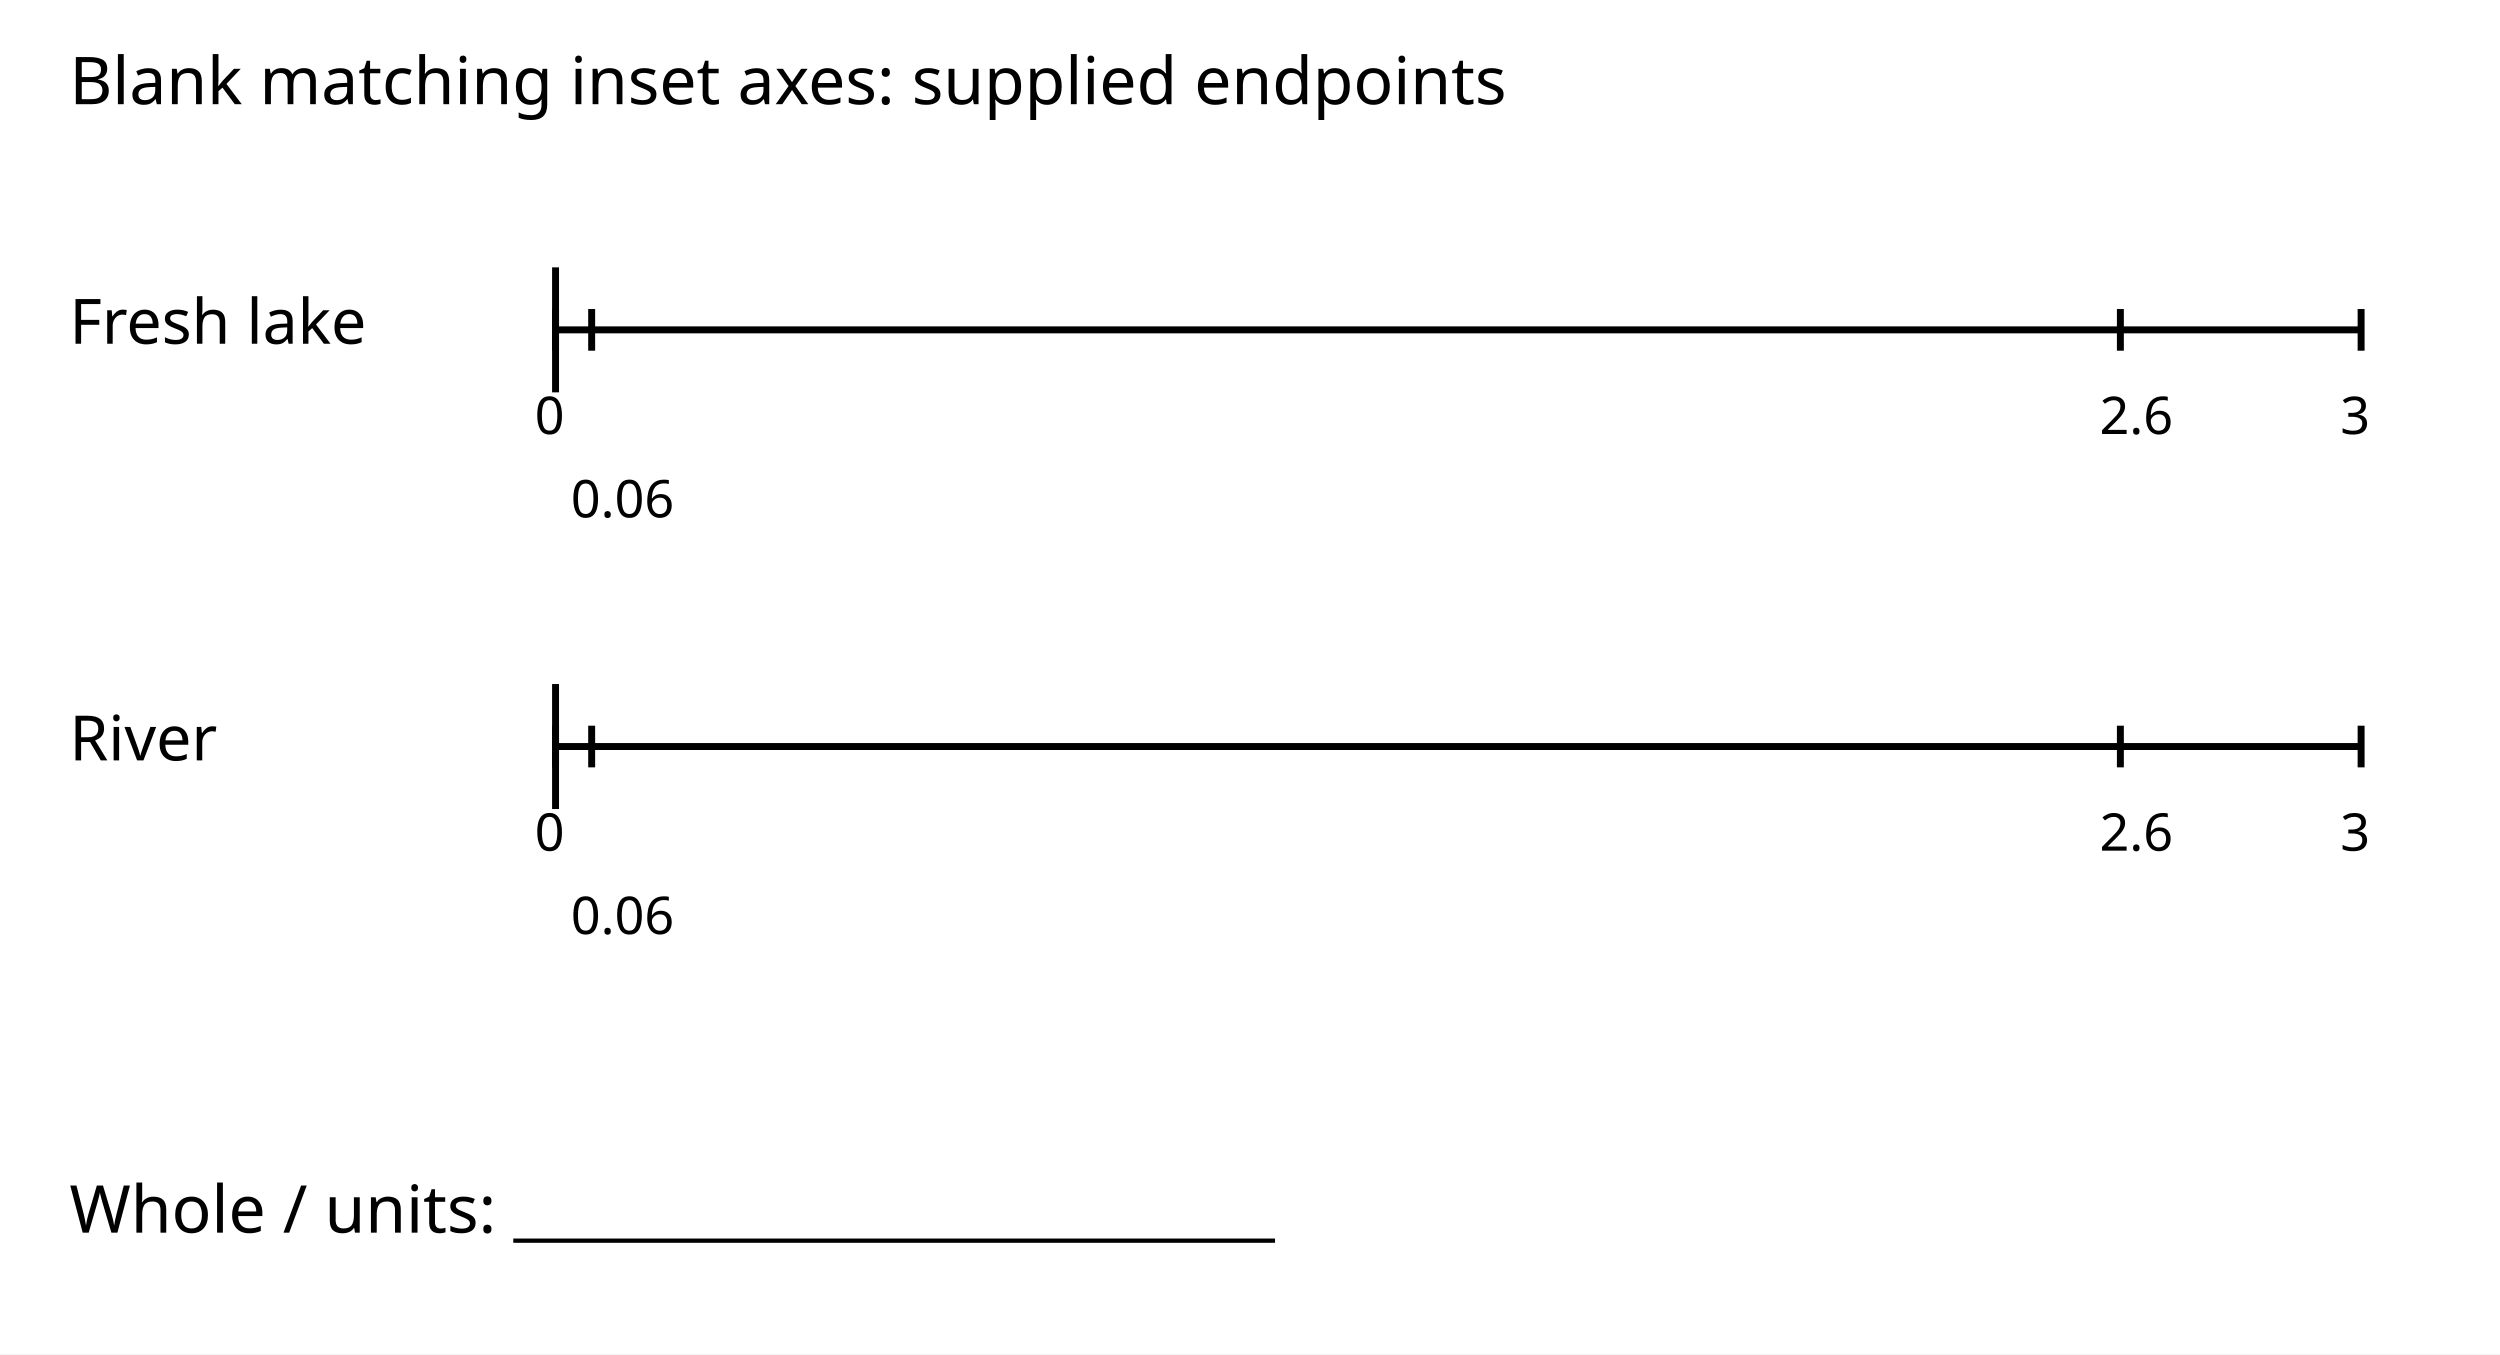
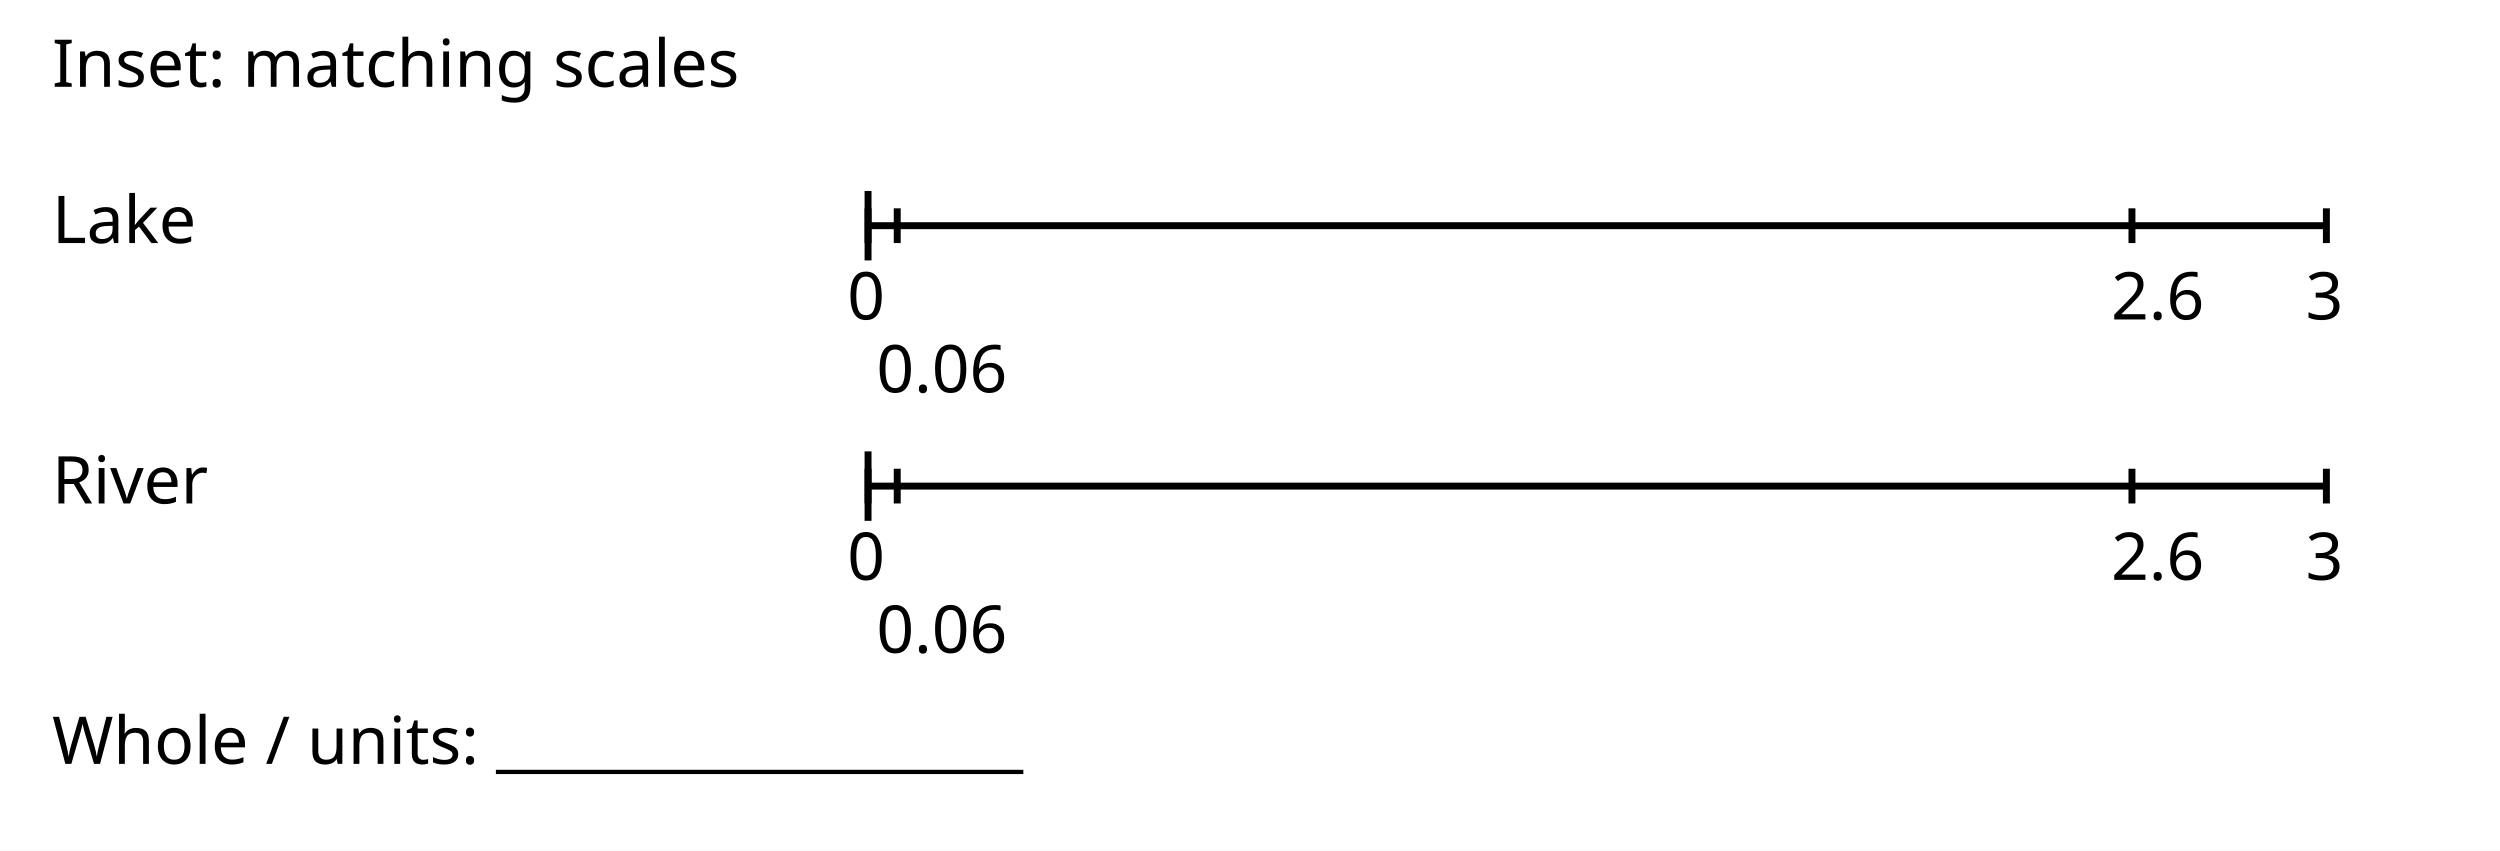
- <svg xmlns="http://www.w3.org/2000/svg" width="720" height="390" viewBox="0 0 720 390">
-   <rect width="720" height="390" fill="white" />
+ <svg xmlns="http://www.w3.org/2000/svg" width="720" height="245" viewBox="0 0 720 245">
+   <rect width="720" height="245" fill="white" />
  <g fill="none" stroke="black" stroke-width="2">
-     <text x="20" y="30" font-family="sans-serif" font-size="19" fill="black" stroke="none">Blank matching inset axes: supplied endpoints</text>
-     <text x="20" y="99" font-family="sans-serif" font-size="18" fill="black" stroke="none">Fresh lake</text>
-     <path d="M160 77 V113 M160 95 H680" />
-     <path d="M160.0 89 V101" />
-     <text x="154.0" y="125" font-family="sans-serif" font-size="15" fill="black" stroke="none">0</text>
-     <path d="M170.4 89 V101" />
-     <text x="164.4" y="149" font-family="sans-serif" font-size="15" fill="black" stroke="none">0.06</text>
-     <path d="M610.667 89 V101" />
-     <text x="604.667" y="125" font-family="sans-serif" font-size="15" fill="black" stroke="none">2.6</text>
-     <path d="M680.0 89 V101" />
-     <text x="674.0" y="125" font-family="sans-serif" font-size="15" fill="black" stroke="none">3</text>
-     <text x="20" y="219" font-family="sans-serif" font-size="18" fill="black" stroke="none">River</text>
-     <path d="M160 197 V233 M160 215 H680" />
-     <path d="M160.0 209 V221" />
-     <text x="154.0" y="245" font-family="sans-serif" font-size="15" fill="black" stroke="none">0</text>
-     <path d="M170.4 209 V221" />
-     <text x="164.4" y="269" font-family="sans-serif" font-size="15" fill="black" stroke="none">0.06</text>
-     <path d="M610.667 209 V221" />
-     <text x="604.667" y="245" font-family="sans-serif" font-size="15" fill="black" stroke="none">2.6</text>
-     <path d="M680.0 209 V221" />
-     <text x="674.0" y="245" font-family="sans-serif" font-size="15" fill="black" stroke="none">3</text>
-     <text x="20" y="355" font-family="sans-serif" font-size="19" fill="black" stroke="none">Whole / units: __________________________</text>
+     <text x="15" y="25" font-family="sans-serif" font-size="19" fill="black" stroke="none">Inset: matching scales</text>
+     <text x="15" y="70" font-family="sans-serif" font-size="19" fill="black" stroke="none">Lake</text>
+     <path d="M250 55 V75 M250 65 H670" />
+     <path d="M250.0 60 V70" />
+     <text x="244.0" y="92" font-family="sans-serif" font-size="19" fill="black" stroke="none">0</text>
+     <path d="M258.4 60 V70" />
+     <text x="252.4" y="113" font-family="sans-serif" font-size="19" fill="black" stroke="none">0.06</text>
+     <path d="M614.0 60 V70" />
+     <text x="608.0" y="92" font-family="sans-serif" font-size="19" fill="black" stroke="none">2.6</text>
+     <path d="M670.0 60 V70" />
+     <text x="664.0" y="92" font-family="sans-serif" font-size="19" fill="black" stroke="none">3</text>
+     <text x="15" y="145" font-family="sans-serif" font-size="19" fill="black" stroke="none">River</text>
+     <path d="M250 130 V150 M250 140 H670" />
+     <path d="M250.0 135 V145" />
+     <text x="244.0" y="167" font-family="sans-serif" font-size="19" fill="black" stroke="none">0</text>
+     <path d="M258.4 135 V145" />
+     <text x="252.4" y="188" font-family="sans-serif" font-size="19" fill="black" stroke="none">0.06</text>
+     <path d="M614.0 135 V145" />
+     <text x="608.0" y="167" font-family="sans-serif" font-size="19" fill="black" stroke="none">2.6</text>
+     <path d="M670.0 135 V145" />
+     <text x="664.0" y="167" font-family="sans-serif" font-size="19" fill="black" stroke="none">3</text>
+     <text x="15" y="220" font-family="sans-serif" font-size="19" fill="black" stroke="none">Whole / units: __________________</text>
  </g>
</svg>
